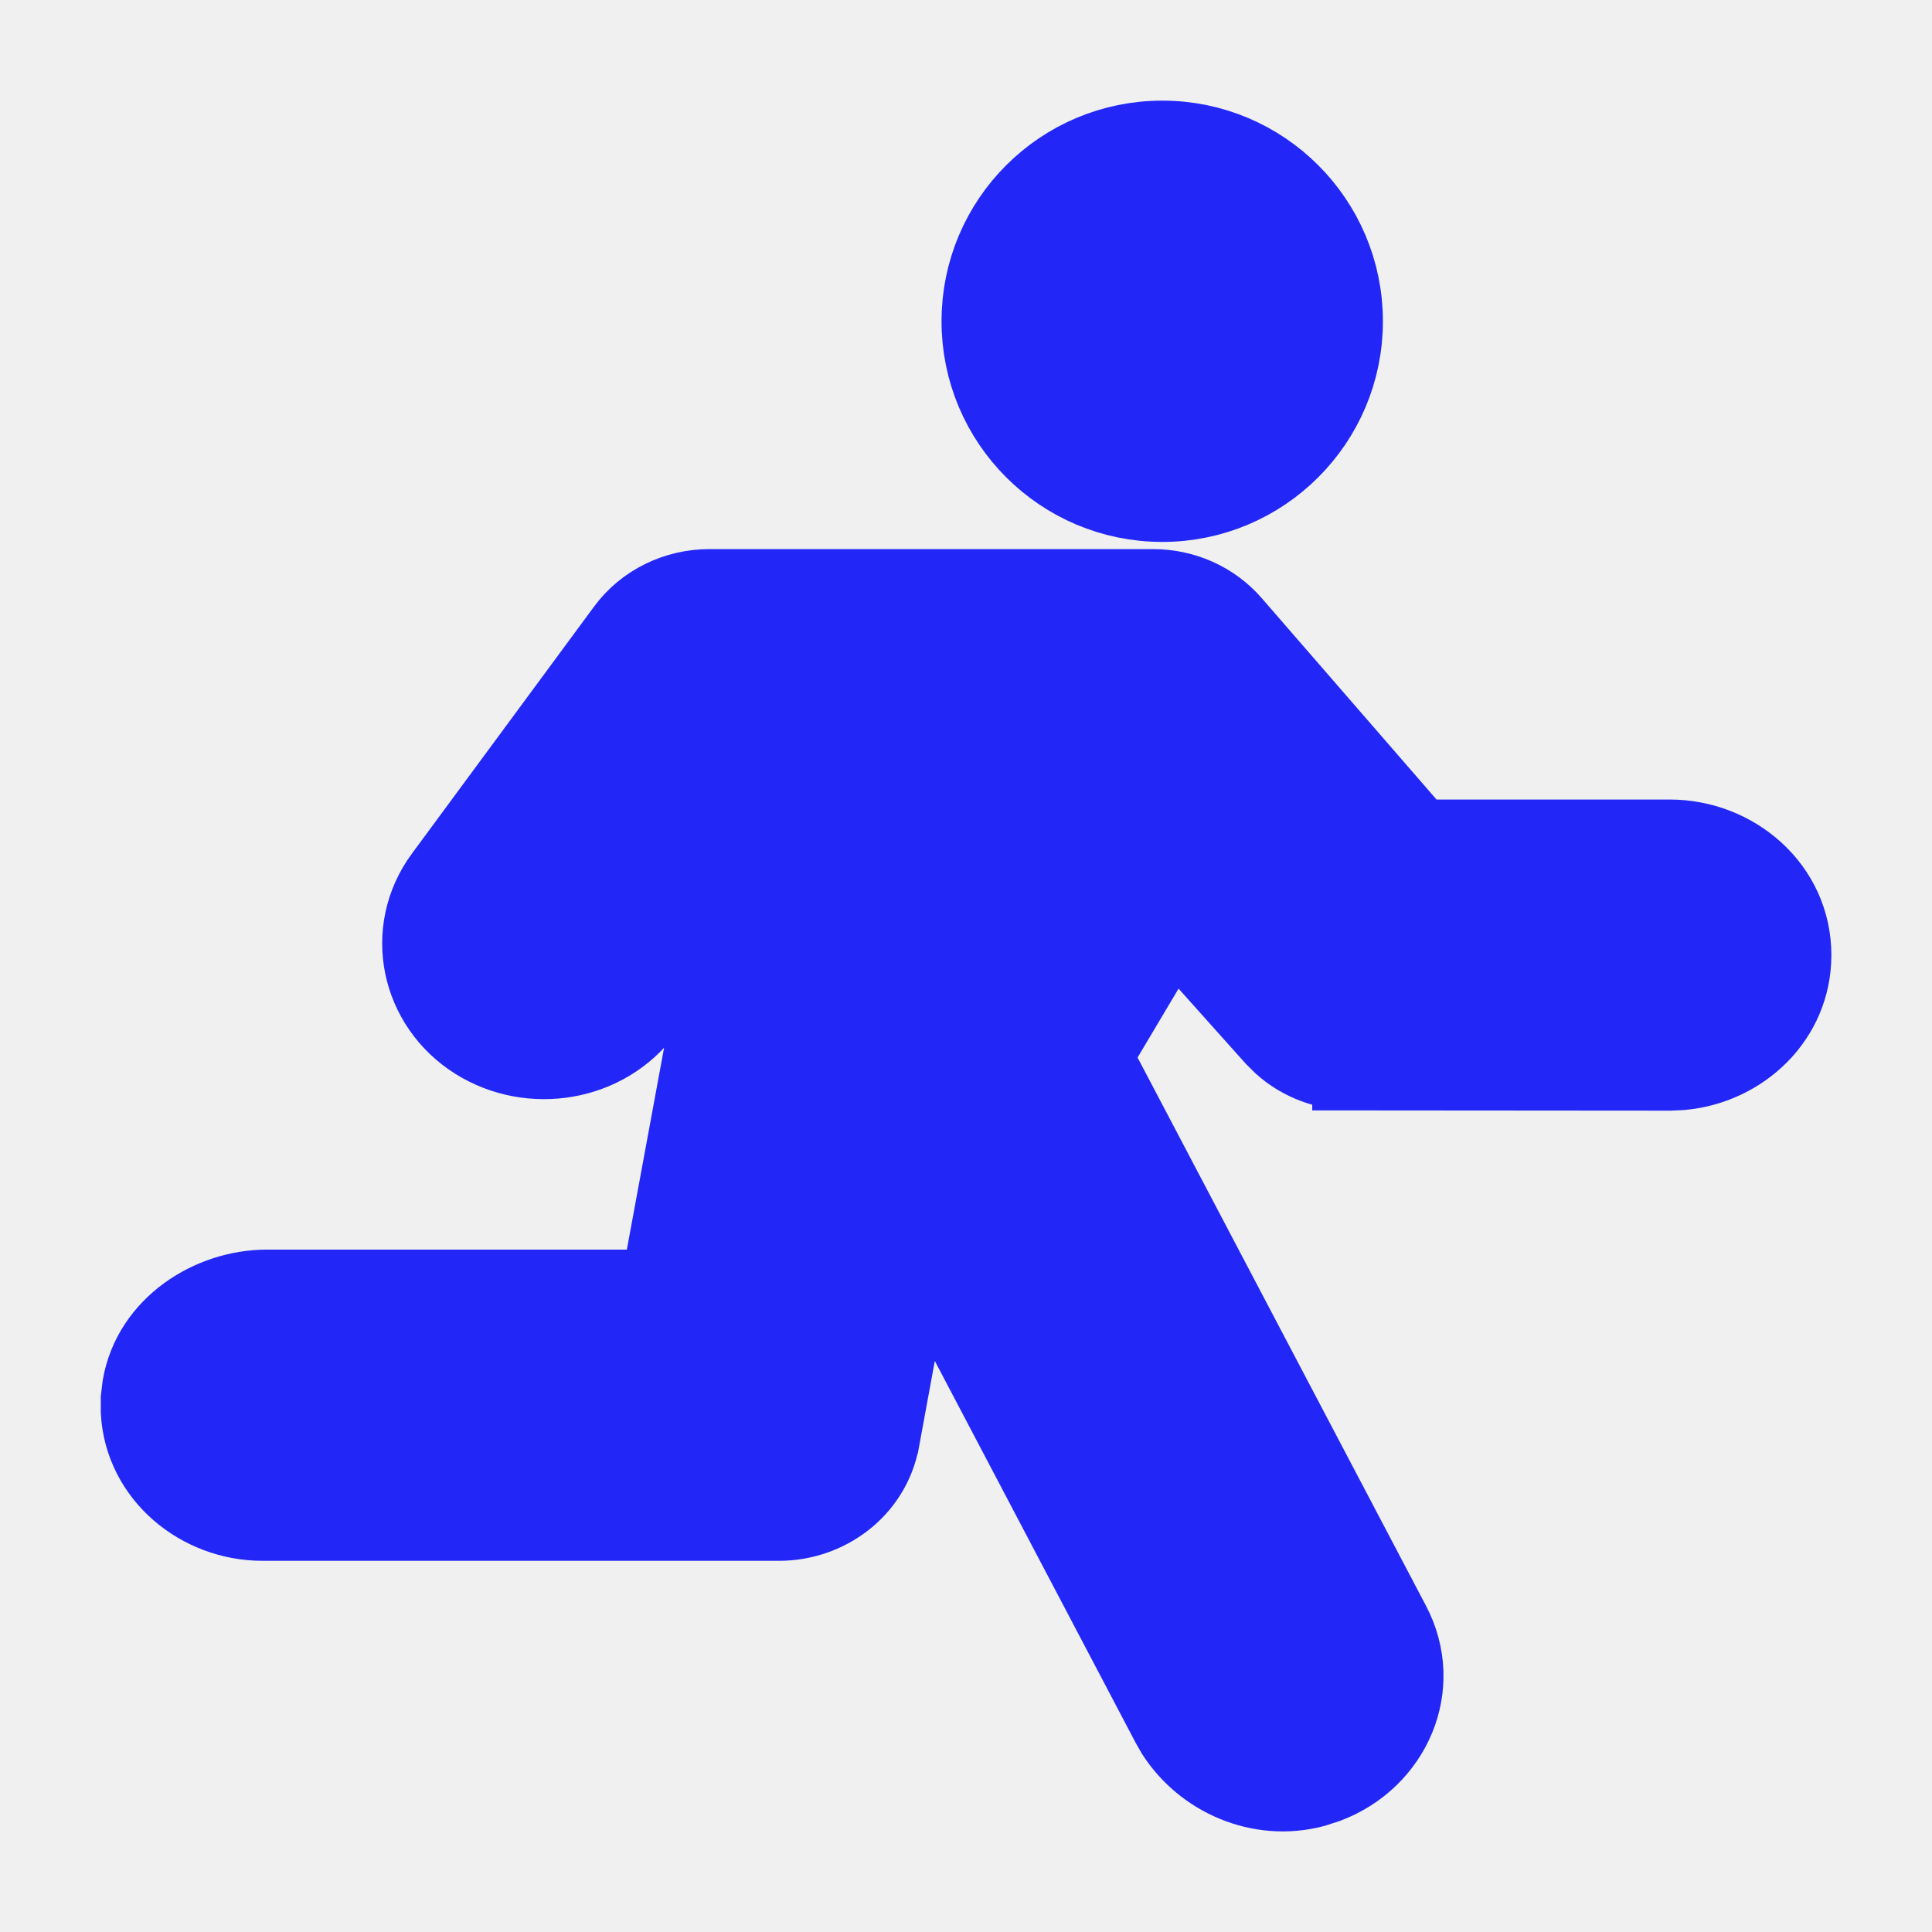
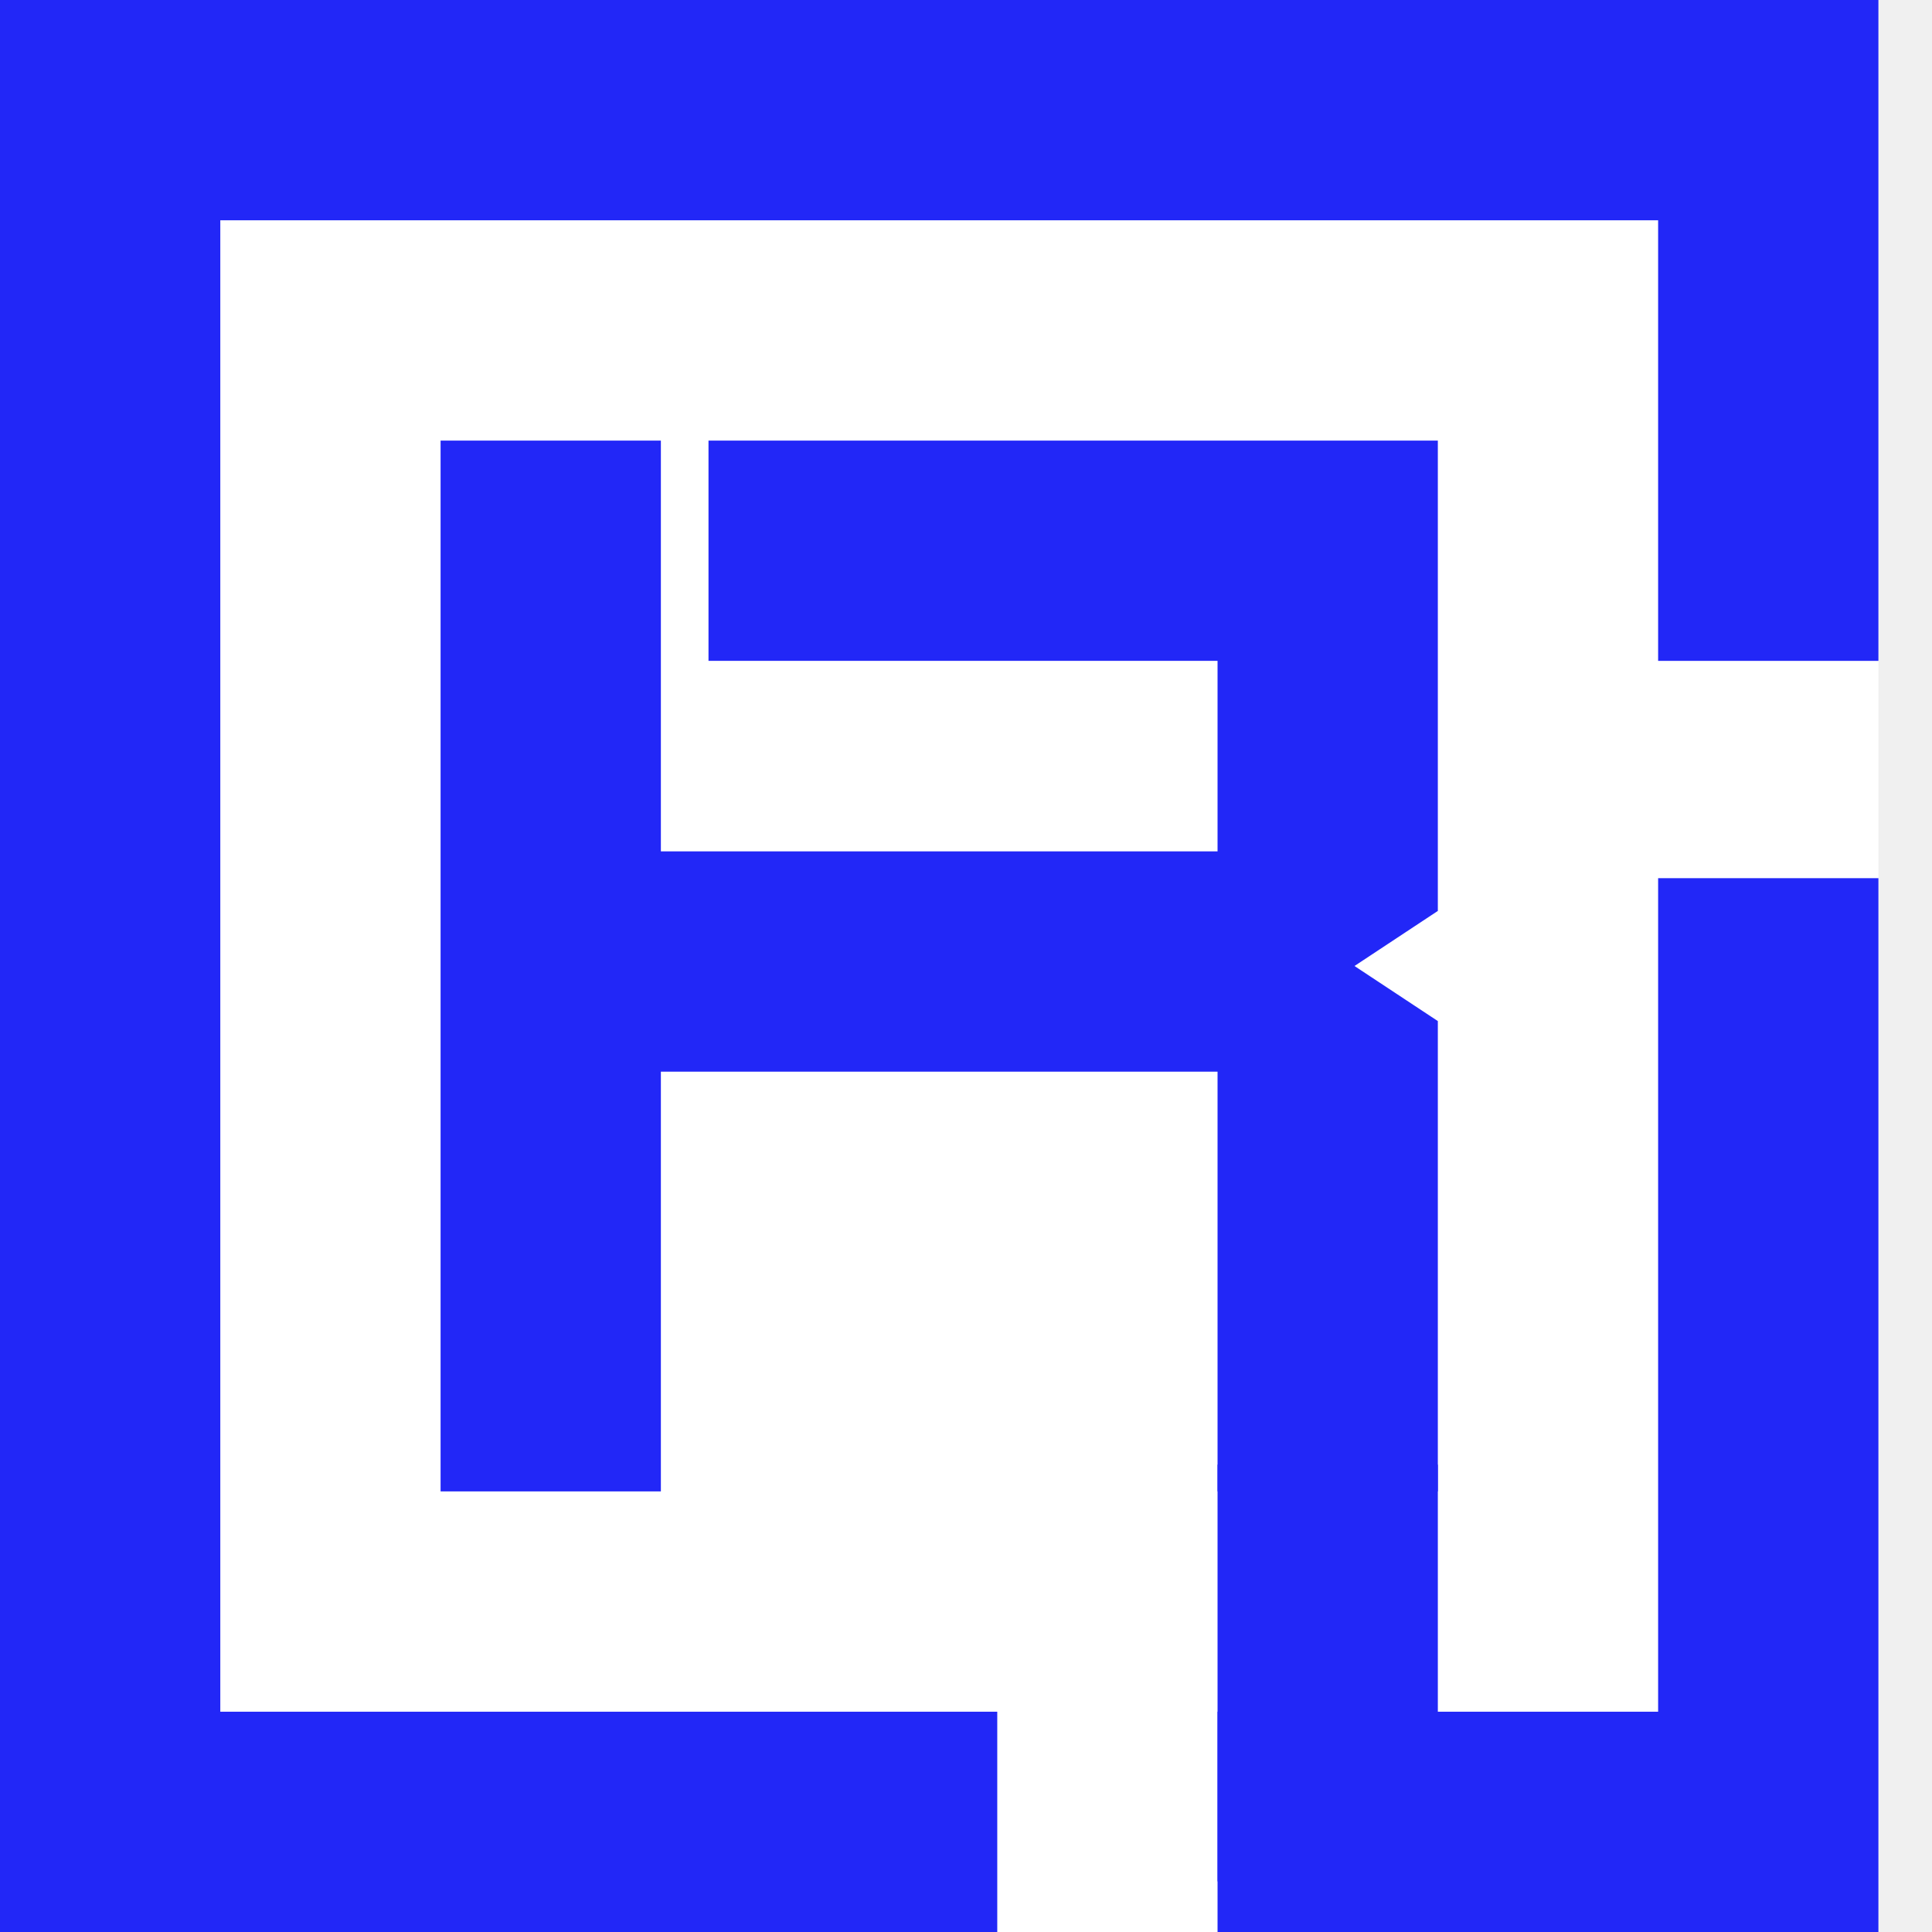
- <svg xmlns="http://www.w3.org/2000/svg" width="24" height="24" viewBox="0 0 24 24" fill="none">
-   <path d="M14.323 7.321C14.691 7.321 15.05 7.474 15.296 7.758L17.617 10.432H20.741C21.538 10.432 22.25 11.036 22.25 11.864C22.25 12.641 21.624 13.221 20.89 13.29L20.741 13.297L16.801 13.294V13.293C16.484 13.293 16.174 13.181 15.938 12.969L15.84 12.872L14.559 11.44L13.627 13.007L13.626 13.008C13.582 13.081 13.58 13.163 13.62 13.239L17.27 20.177H17.27C17.677 20.947 17.28 21.841 16.485 22.146L16.321 22.2C15.646 22.379 14.958 22.065 14.611 21.523L14.547 21.411L11.382 15.394L10.923 17.892L10.922 17.894C10.809 18.492 10.266 18.889 9.678 18.889H3.26C2.492 18.889 1.796 18.322 1.752 17.538V17.376L1.77 17.224C1.899 16.48 2.625 16.023 3.317 16.023H8.203L8.756 13.026V13.023L8.817 12.754C8.888 12.485 8.988 12.22 9.119 11.967L10.035 10.185H9.715L7.994 12.542L7.993 12.543C7.517 13.192 6.592 13.337 5.922 12.916C5.226 12.479 5.028 11.569 5.52 10.899L5.521 10.898L7.782 7.832C8.024 7.503 8.413 7.321 8.813 7.321H14.323ZM14.438 1.75C15.675 1.75 16.679 2.753 16.679 3.991C16.679 5.229 15.675 6.232 14.438 6.232C13.2 6.232 12.196 5.229 12.196 3.991C12.196 2.753 13.2 1.75 14.438 1.75Z" fill="#2227F7" stroke="#2227F7" />
+ <svg xmlns="http://www.w3.org/2000/svg" width="24" height="24" viewBox="0 0 24 24">
+   <g transform="scale(0.03698)">
+     <rect width="631" height="649" fill="white" />
+     <rect x="409" y="492" width="74" height="140" fill="#2227F7" />
+     <rect y="649" width="649" height="74" transform="rotate(-90 0 649)" fill="#D9D9D9" />
+     <path d="M631 0V222H557V74H74V575H335V649H0V0H631Z" fill="#2227F7" />
+     <path d="M631 649H409V575H557V295H631V649Z" fill="#2227F7" />
+     <path d="M222 286H409V222H238V148H483V306L455 324.5L483 343V501H409V360H222V501H148V148H222V286Z" fill="#2227F7" />
+   </g>
</svg>
